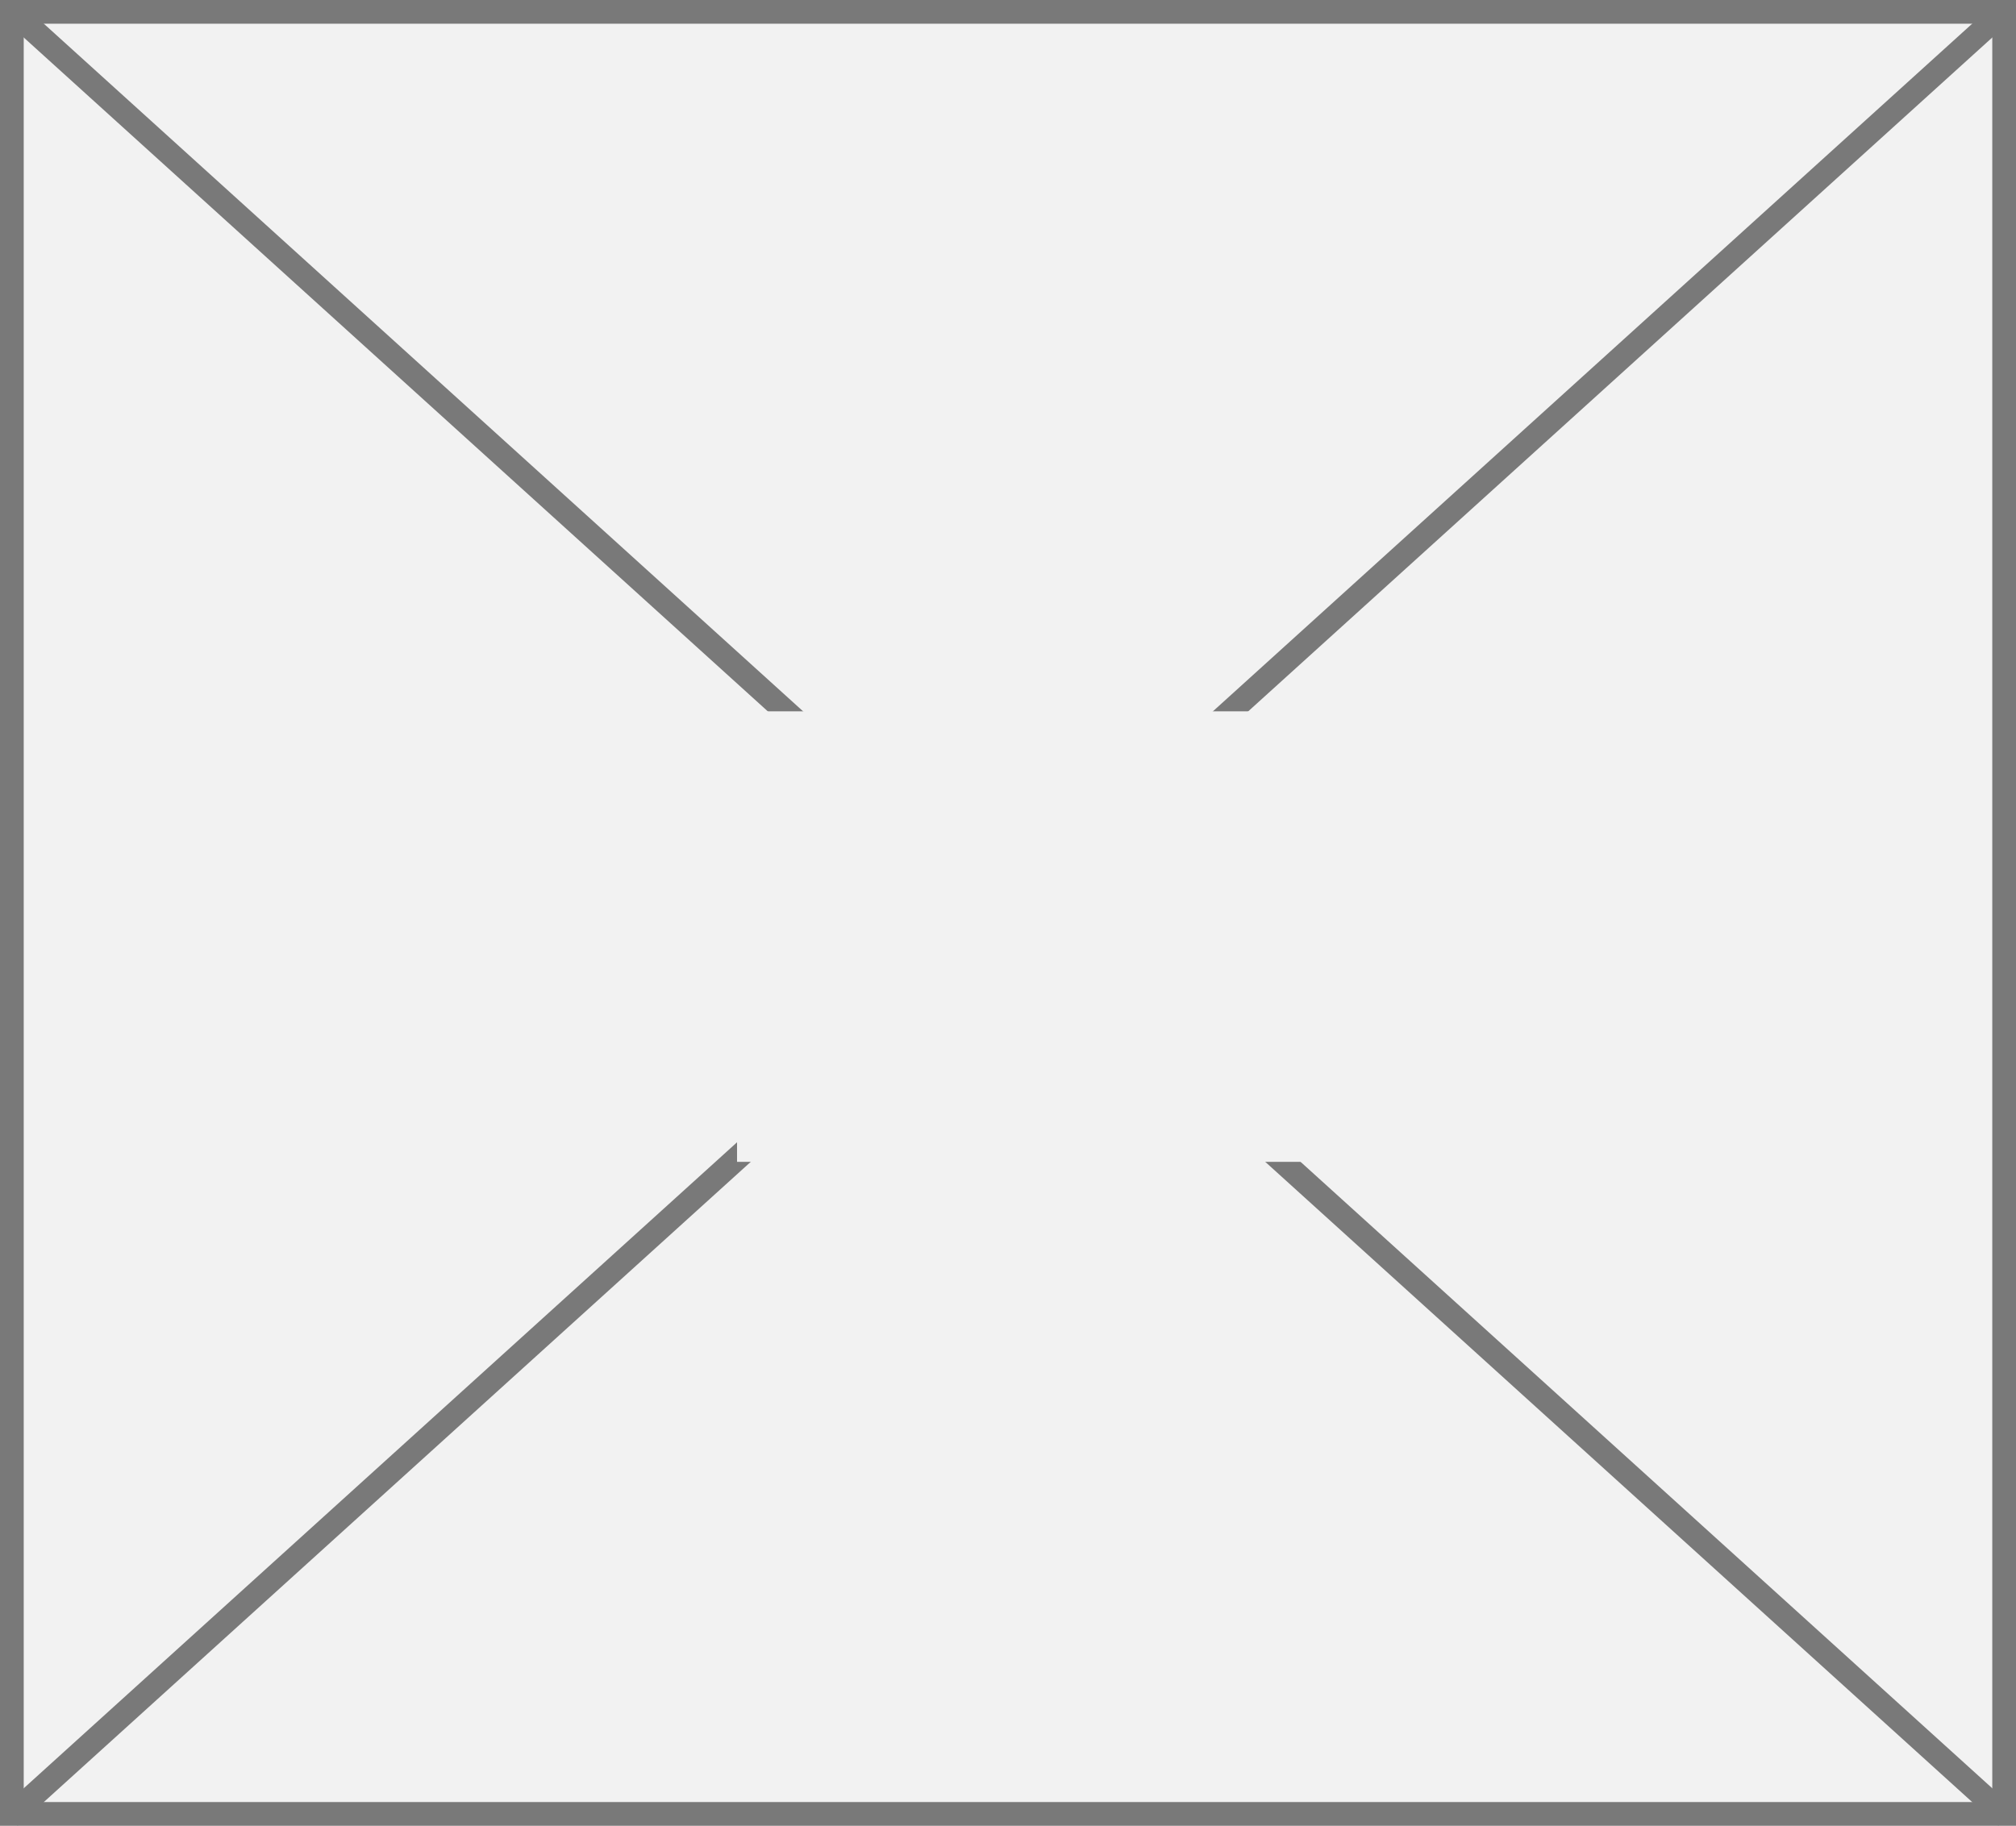
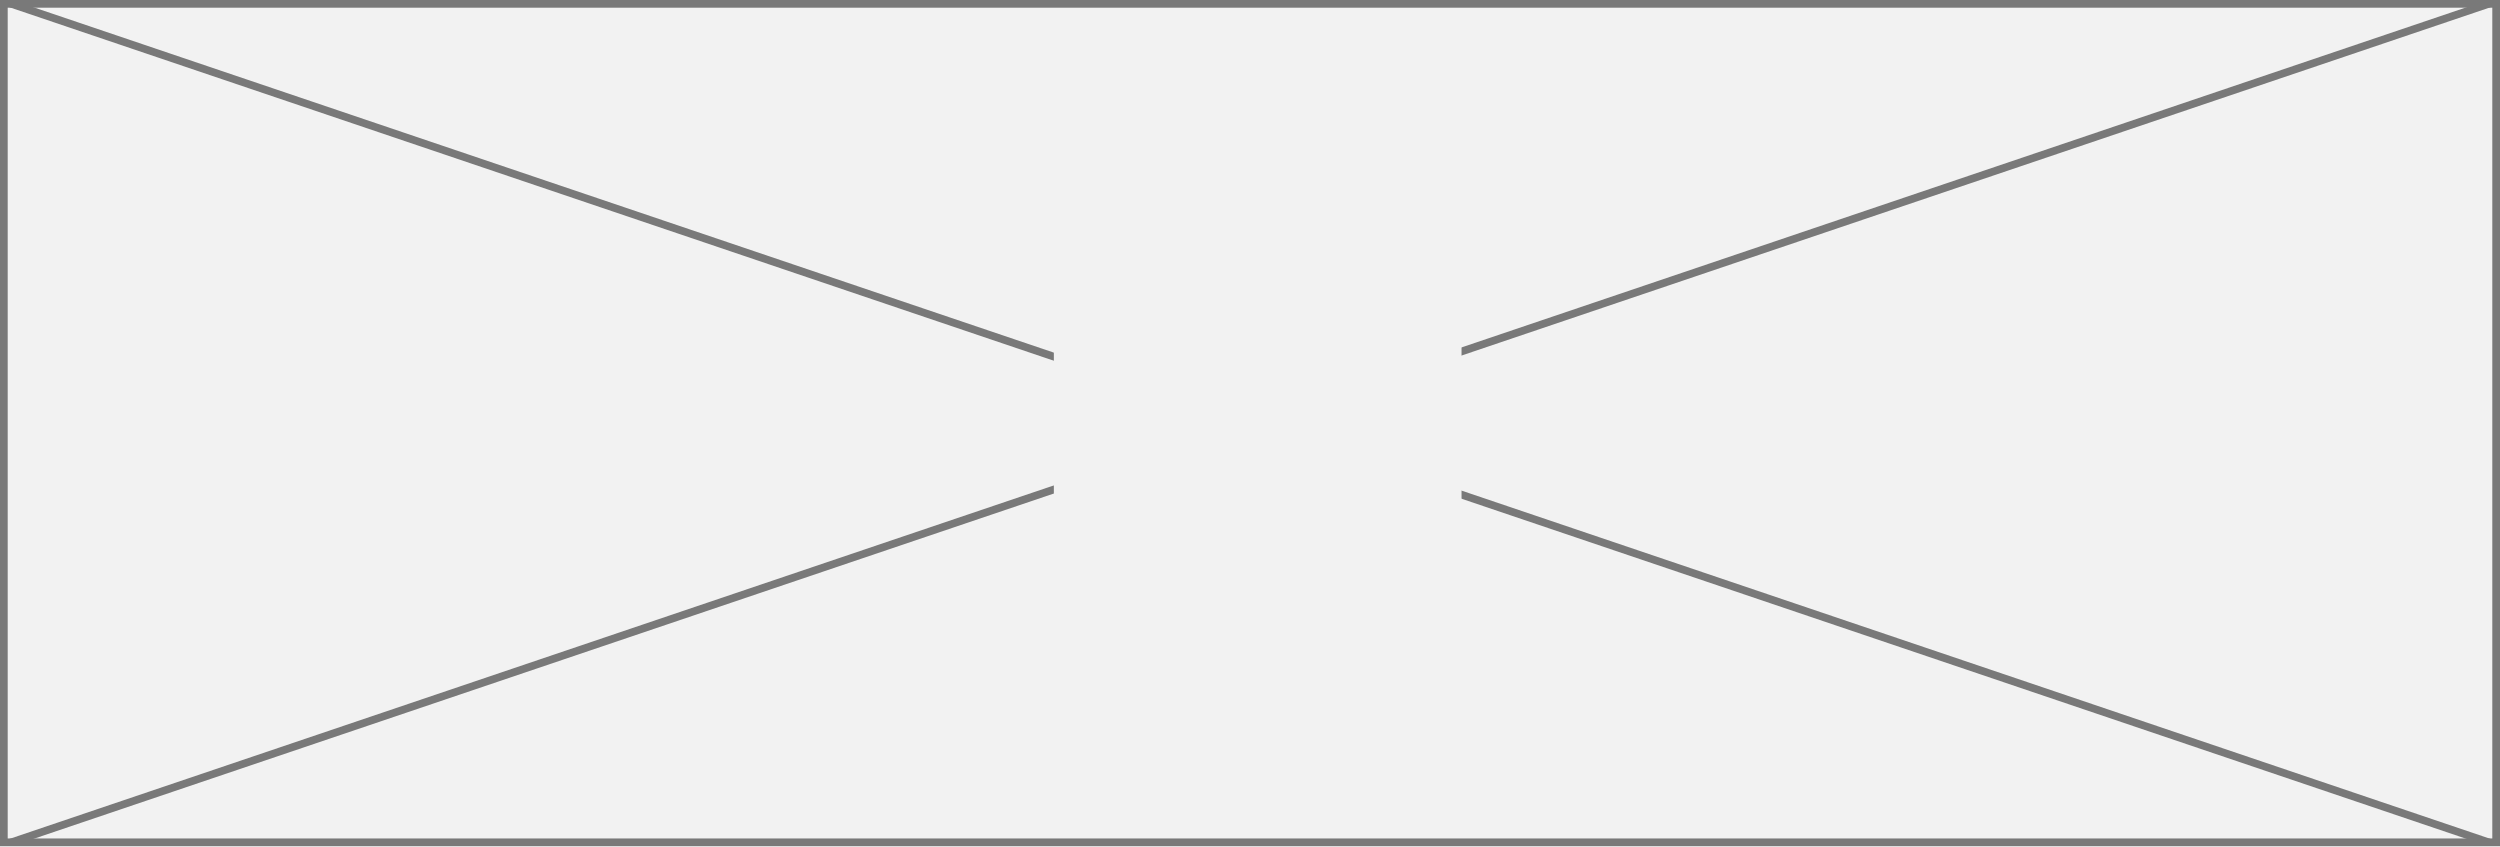
- <svg xmlns="http://www.w3.org/2000/svg" version="1.1" width="85px" height="77px">
+ <svg xmlns="http://www.w3.org/2000/svg" version="1.1" width="325px" height="110px">
  <defs>
-     <mask fill="white" id="clip240">
-       <path d="M 95.076 834  L 119.924 834  L 119.924 853  L 95.076 853  Z M 64 804  L 149 804  L 149 881  L 64 881  Z " fill-rule="evenodd" />
+     <mask fill="white" id="clip92">
+       <path d="M 1822 514  L 1875 514  L 1875 536  L 1822 536  Z M 1685 469  L 2010 469  L 2010 579  L 1685 579  Z " fill-rule="evenodd" />
    </mask>
  </defs>
-   <g transform="matrix(1 0 0 1 -64 -804 )">
-     <path d="M 64.5 804.5  L 148.5 804.5  L 148.5 880.5  L 64.5 880.5  L 64.5 804.5  Z " fill-rule="nonzero" fill="#f2f2f2" stroke="none" />
-     <path d="M 64.5 804.5  L 148.5 804.5  L 148.5 880.5  L 64.5 880.5  L 64.5 804.5  Z " stroke-width="1" stroke="#797979" fill="none" />
-     <path d="M 64.409 804.371  L 148.591 880.629  M 148.591 804.371  L 64.409 880.629  " stroke-width="1" stroke="#797979" fill="none" mask="url(#clip240)" />
+   <g transform="matrix(1 0 0 1 -1685 -469 )">
+     <path d="M 1685.5 469.5  L 2009.5 469.5  L 2009.5 578.5  L 1685.5 578.5  L 1685.5 469.5  Z " fill-rule="nonzero" fill="#f2f2f2" stroke="none" />
+     <path d="M 1685.5 469.5  L 2009.5 469.5  L 2009.5 578.5  L 1685.5 578.5  L 1685.5 469.5  Z " stroke-width="1" stroke="#797979" fill="none" />
+     <path d="M 1686.399 469.474  L 2008.601 578.526  M 2008.601 469.474  L 1686.399 578.526  " stroke-width="1" stroke="#797979" fill="none" mask="url(#clip92)" />
  </g>
</svg>
